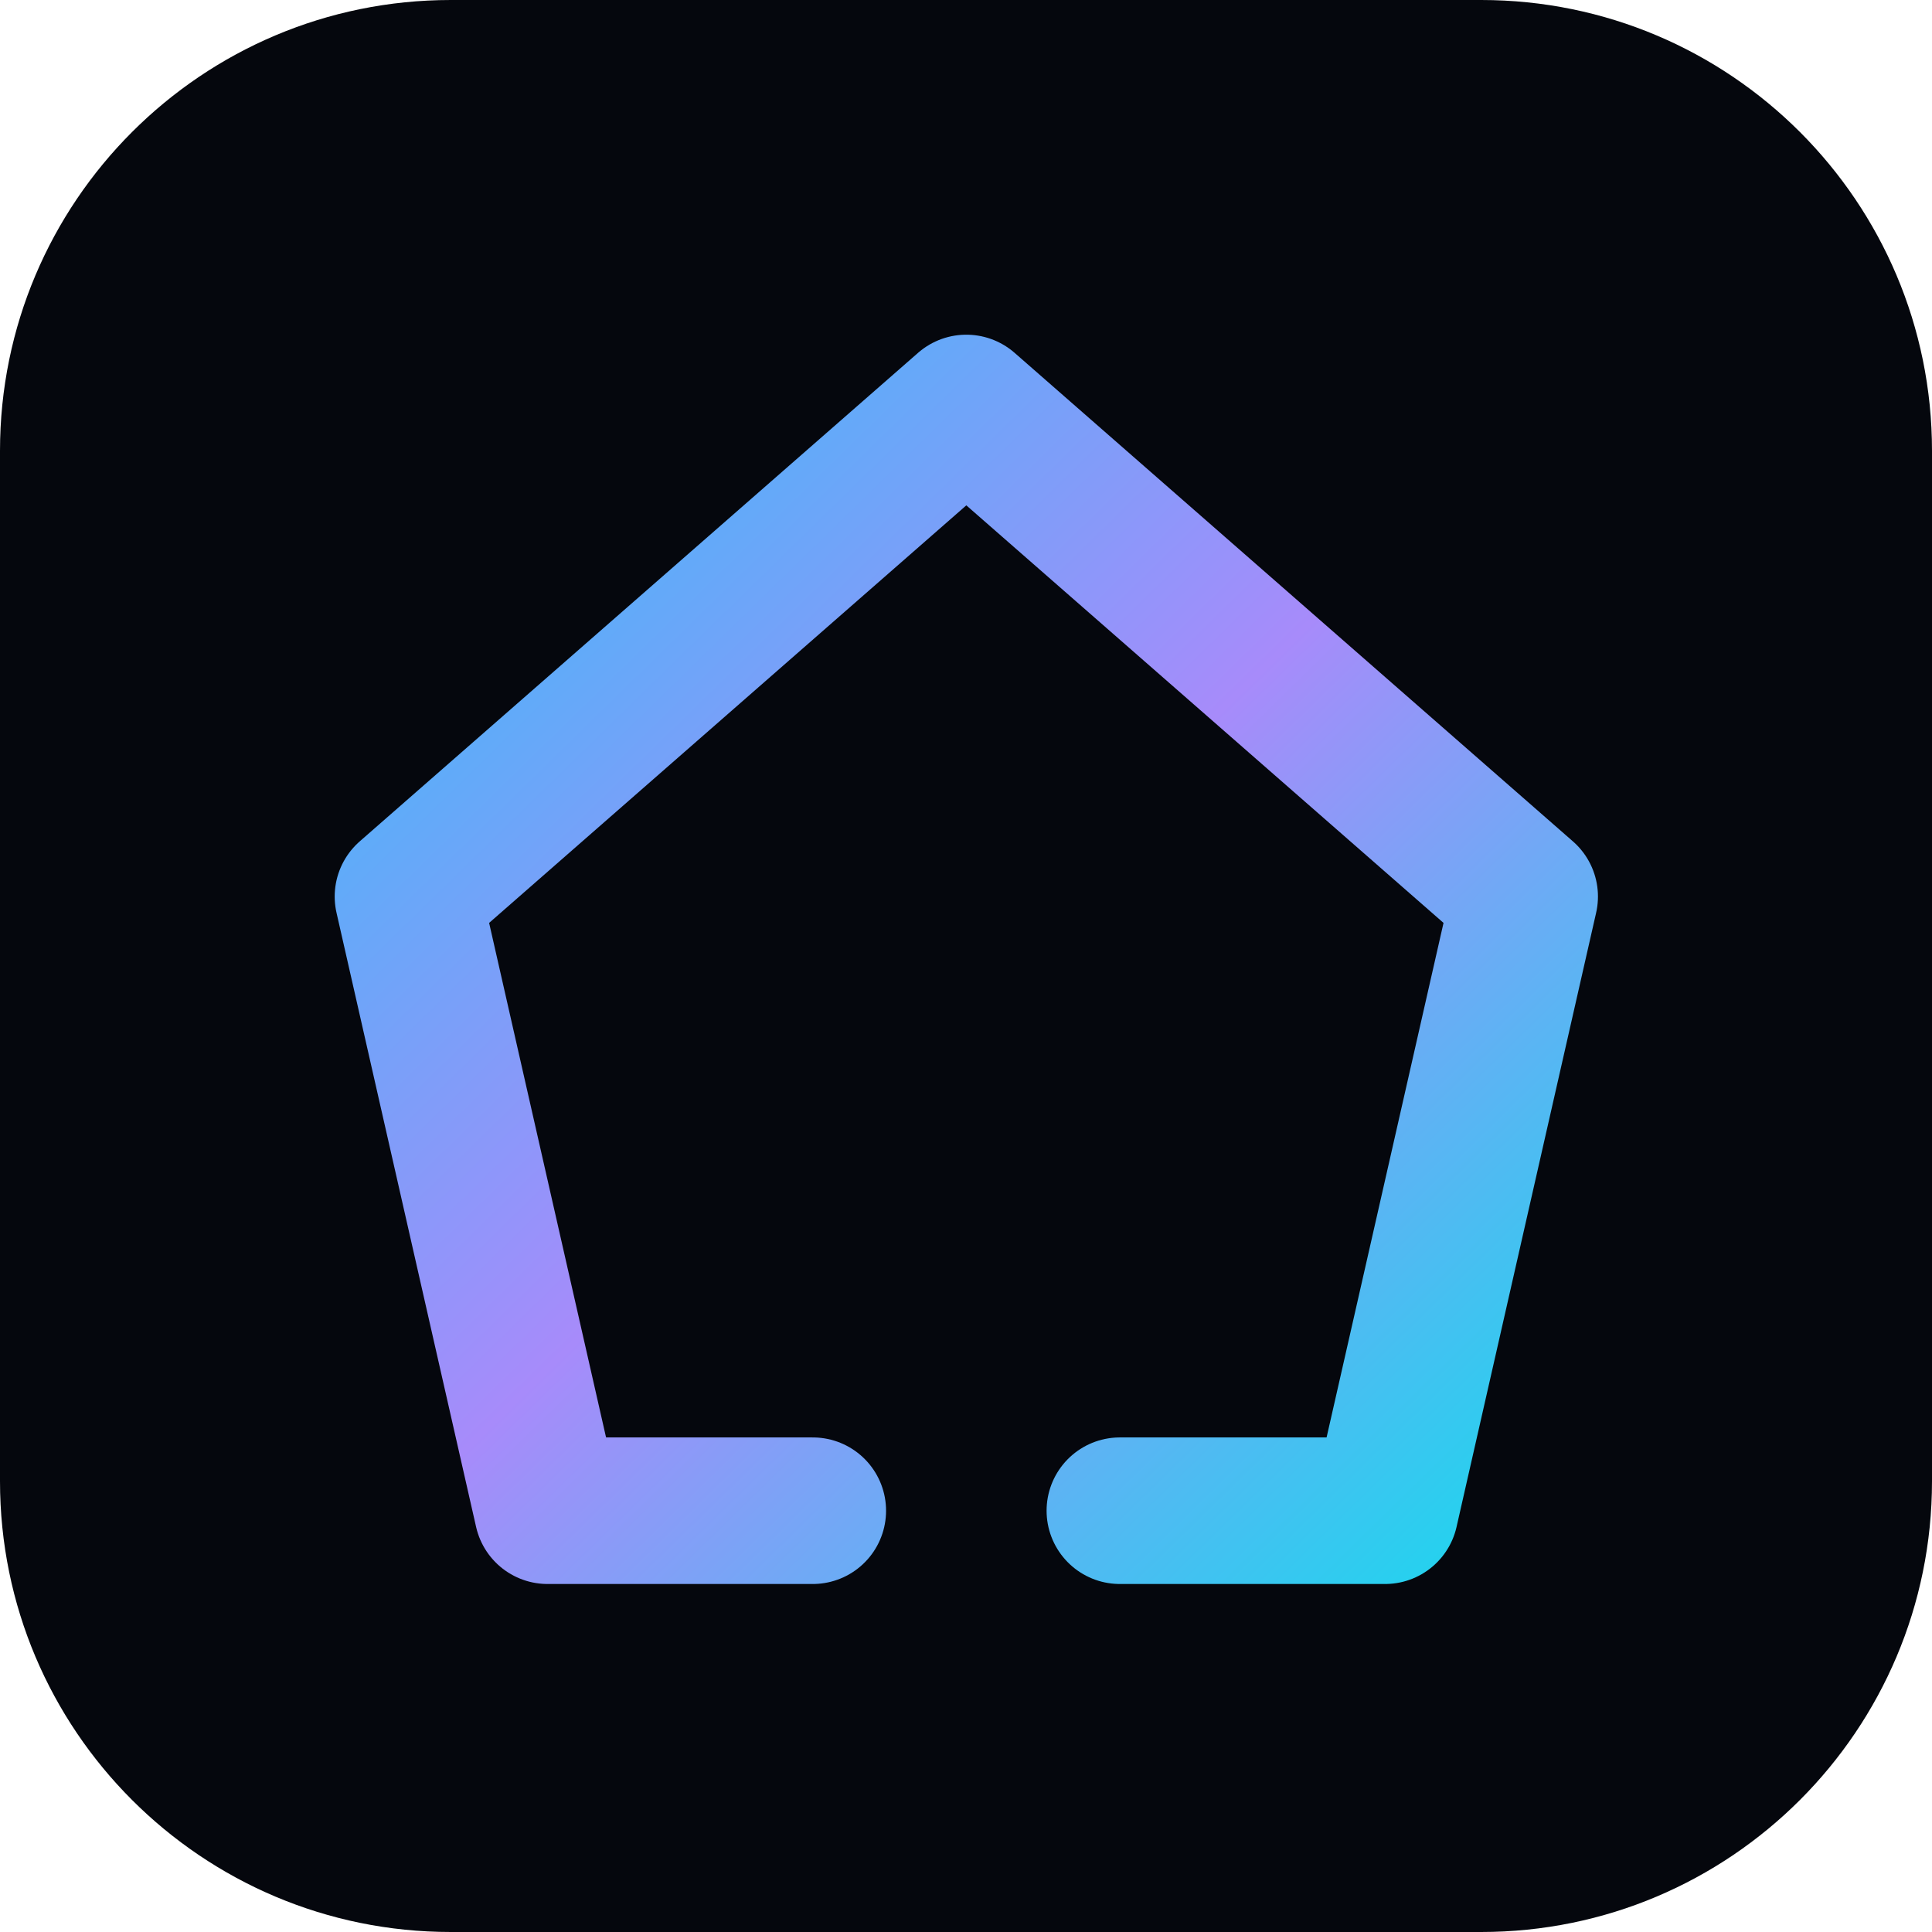
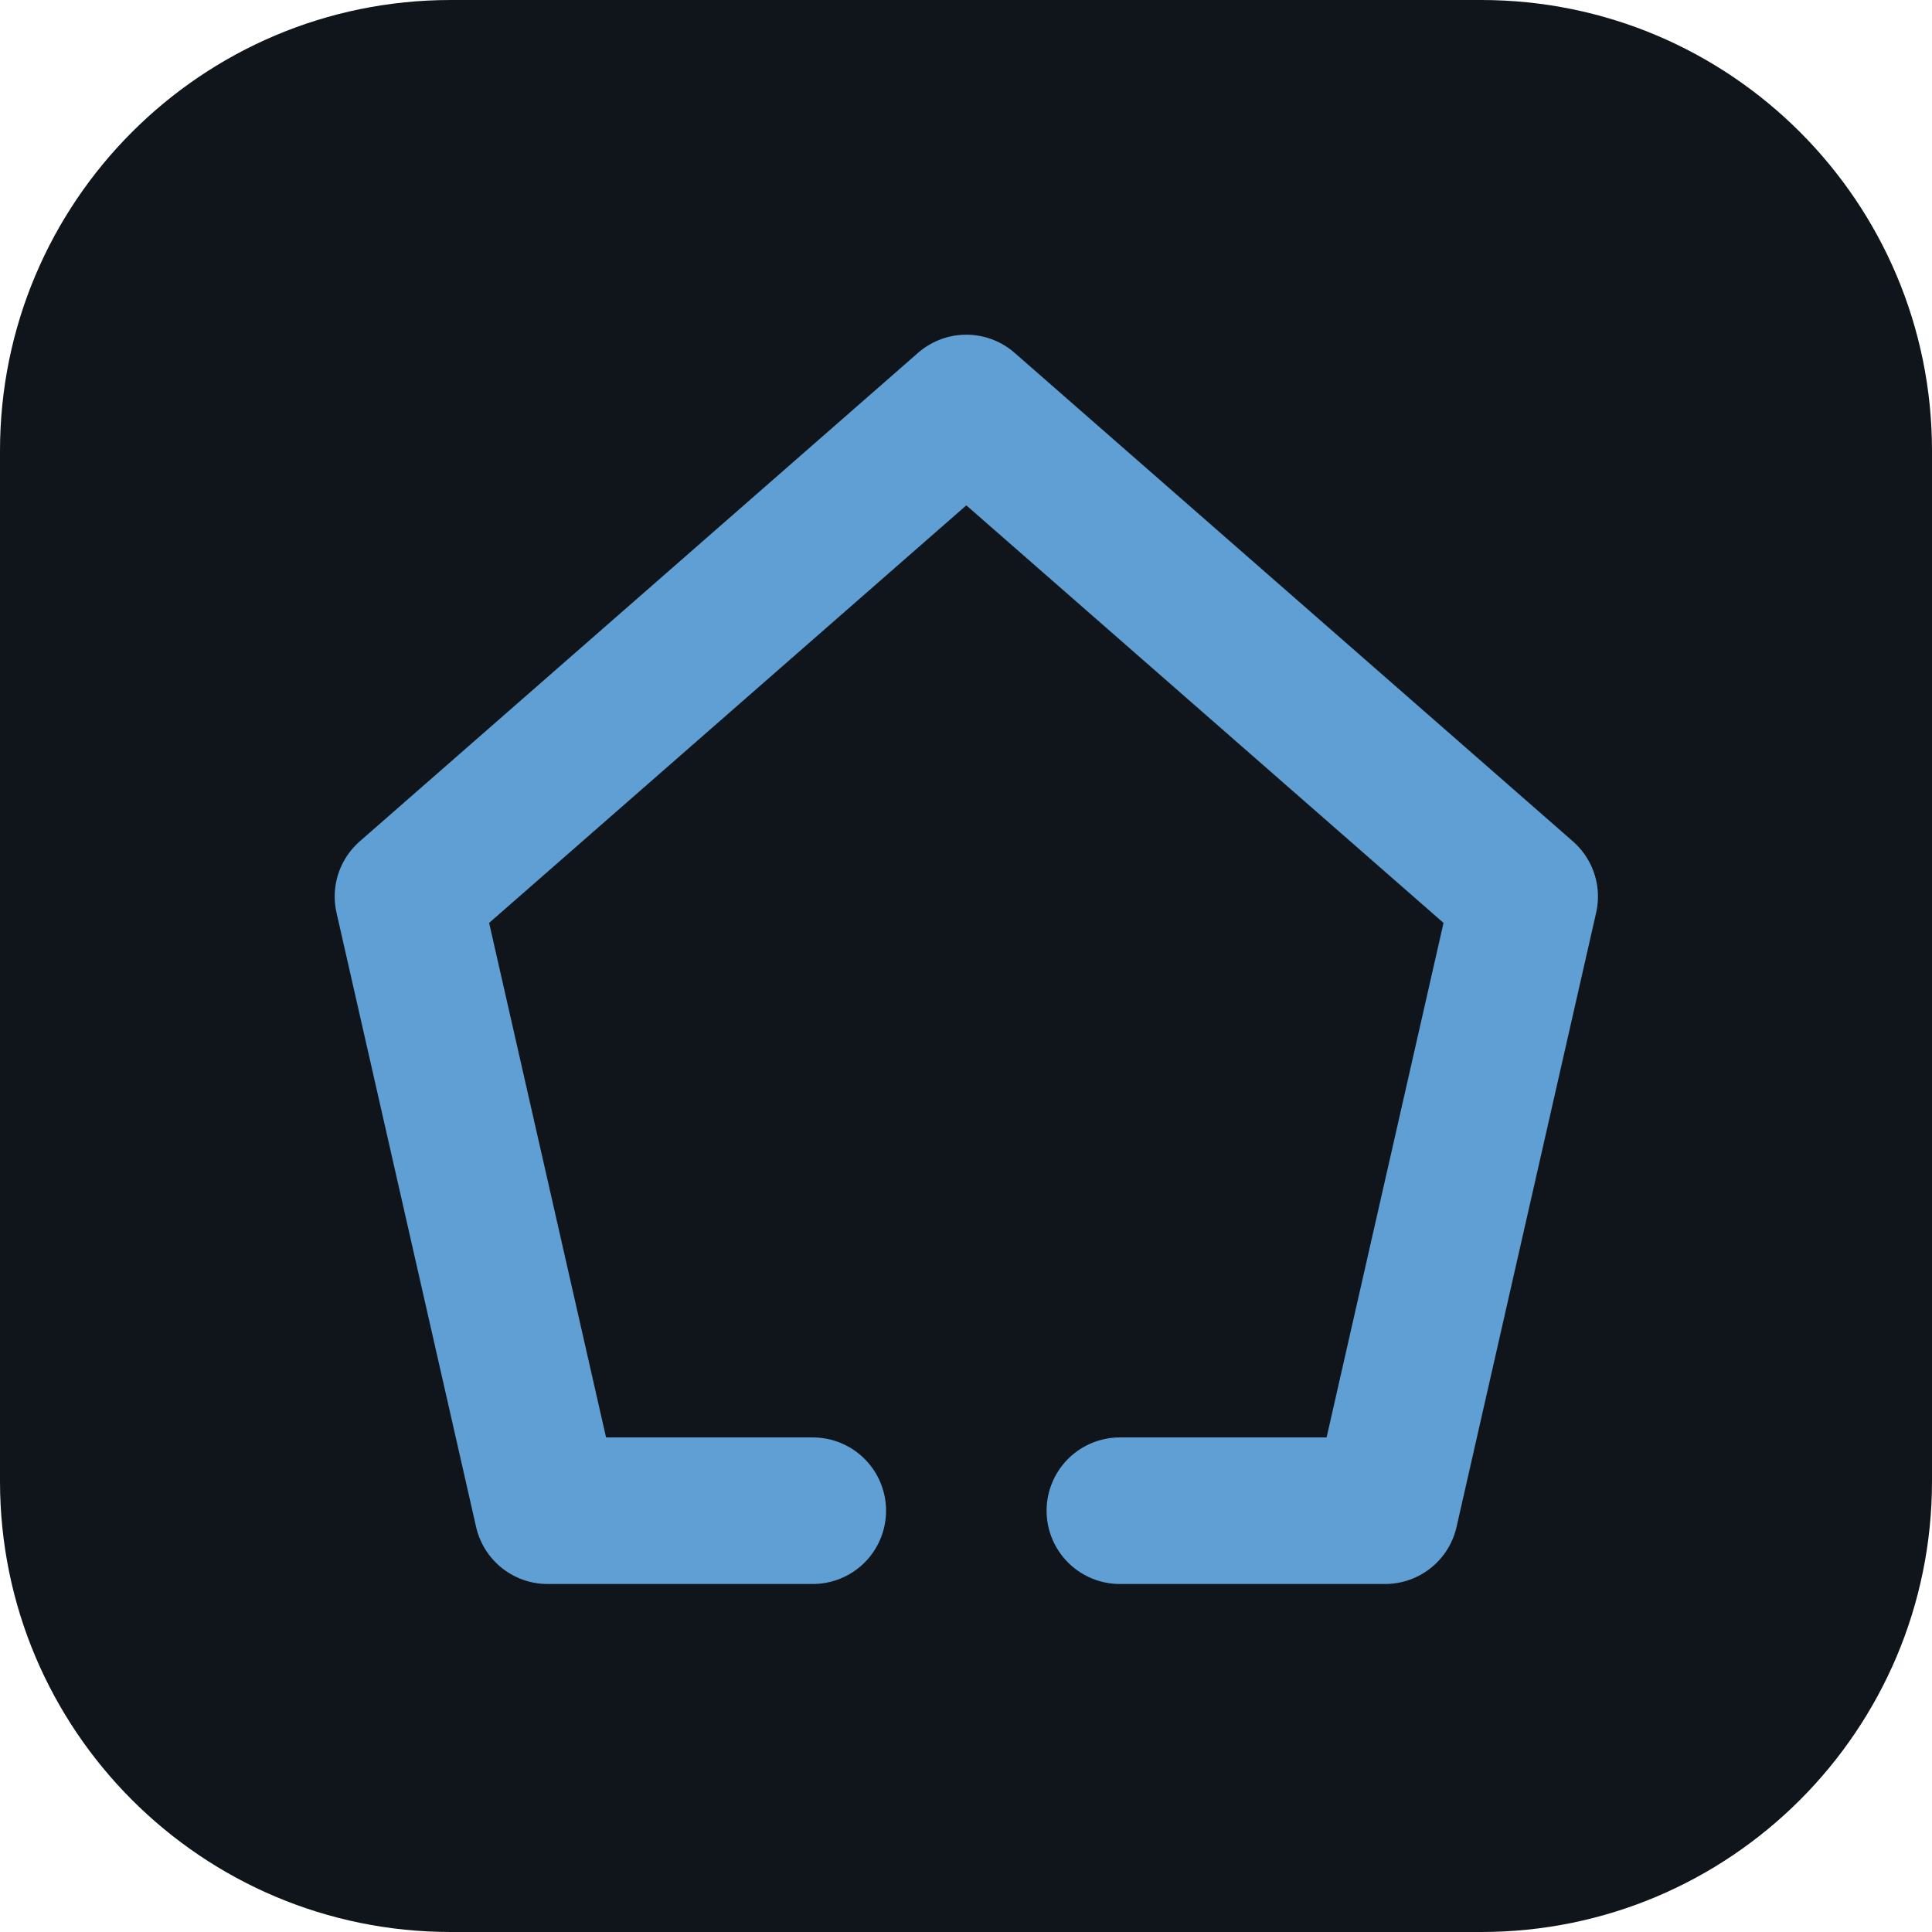
<svg xmlns="http://www.w3.org/2000/svg" viewBox="0 0 120 120" width="120" height="120">
-   <defs>
-     <linearGradient id="g" x1="0" y1="0" x2="1" y2="1">
-       <stop offset="0%" stop-color="#38bdf8" />
-       <stop offset="50%" stop-color="#a78bfa" />
-       <stop offset="100%" stop-color="#22d3ee" />
-     </linearGradient>
-   </defs>
-   <rect x="0" y="0" width="120" height="120" rx="28" fill="#05070d" />
-   <path d="M 71 99 L 90 99 L 100 55 L 60 20 L 20 55 L 30 99 L 49 99" fill="none" stroke="url(#g)" stroke-width="10.5" stroke-linecap="round" stroke-linejoin="round" transform="translate(8 8) scale(0.867)" />
+   <rect x="0" y="0" width="120" height="120" rx="28" fill="#10151b" />
+   <path d="M 71 99 L 90 99 L 100 55 L 60 20 L 20 55 L 30 99 L 49 99" fill="none" stroke="#5f9fd4" stroke-width="10.5" stroke-linecap="round" stroke-linejoin="round" transform="translate(8 8) scale(0.867)" />
</svg>
